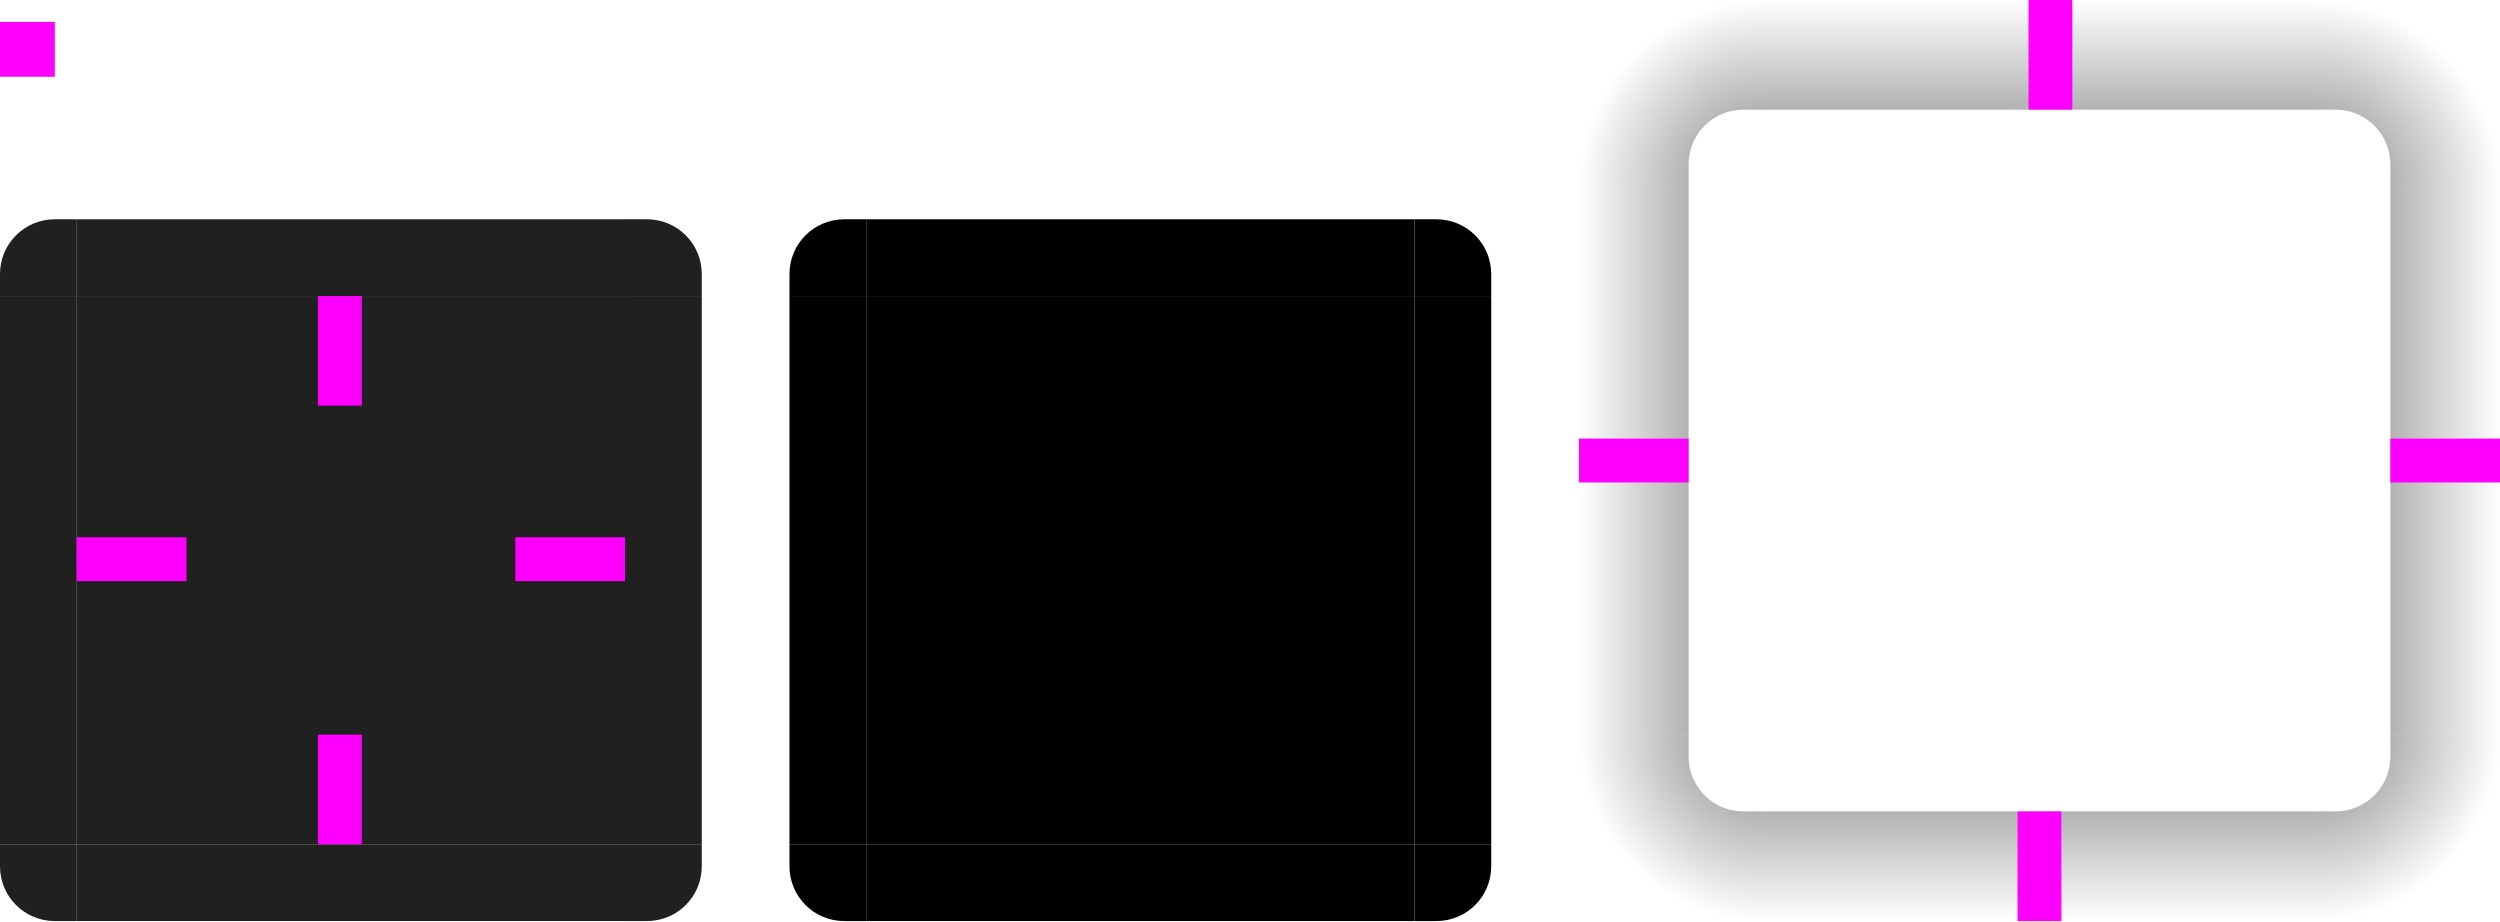
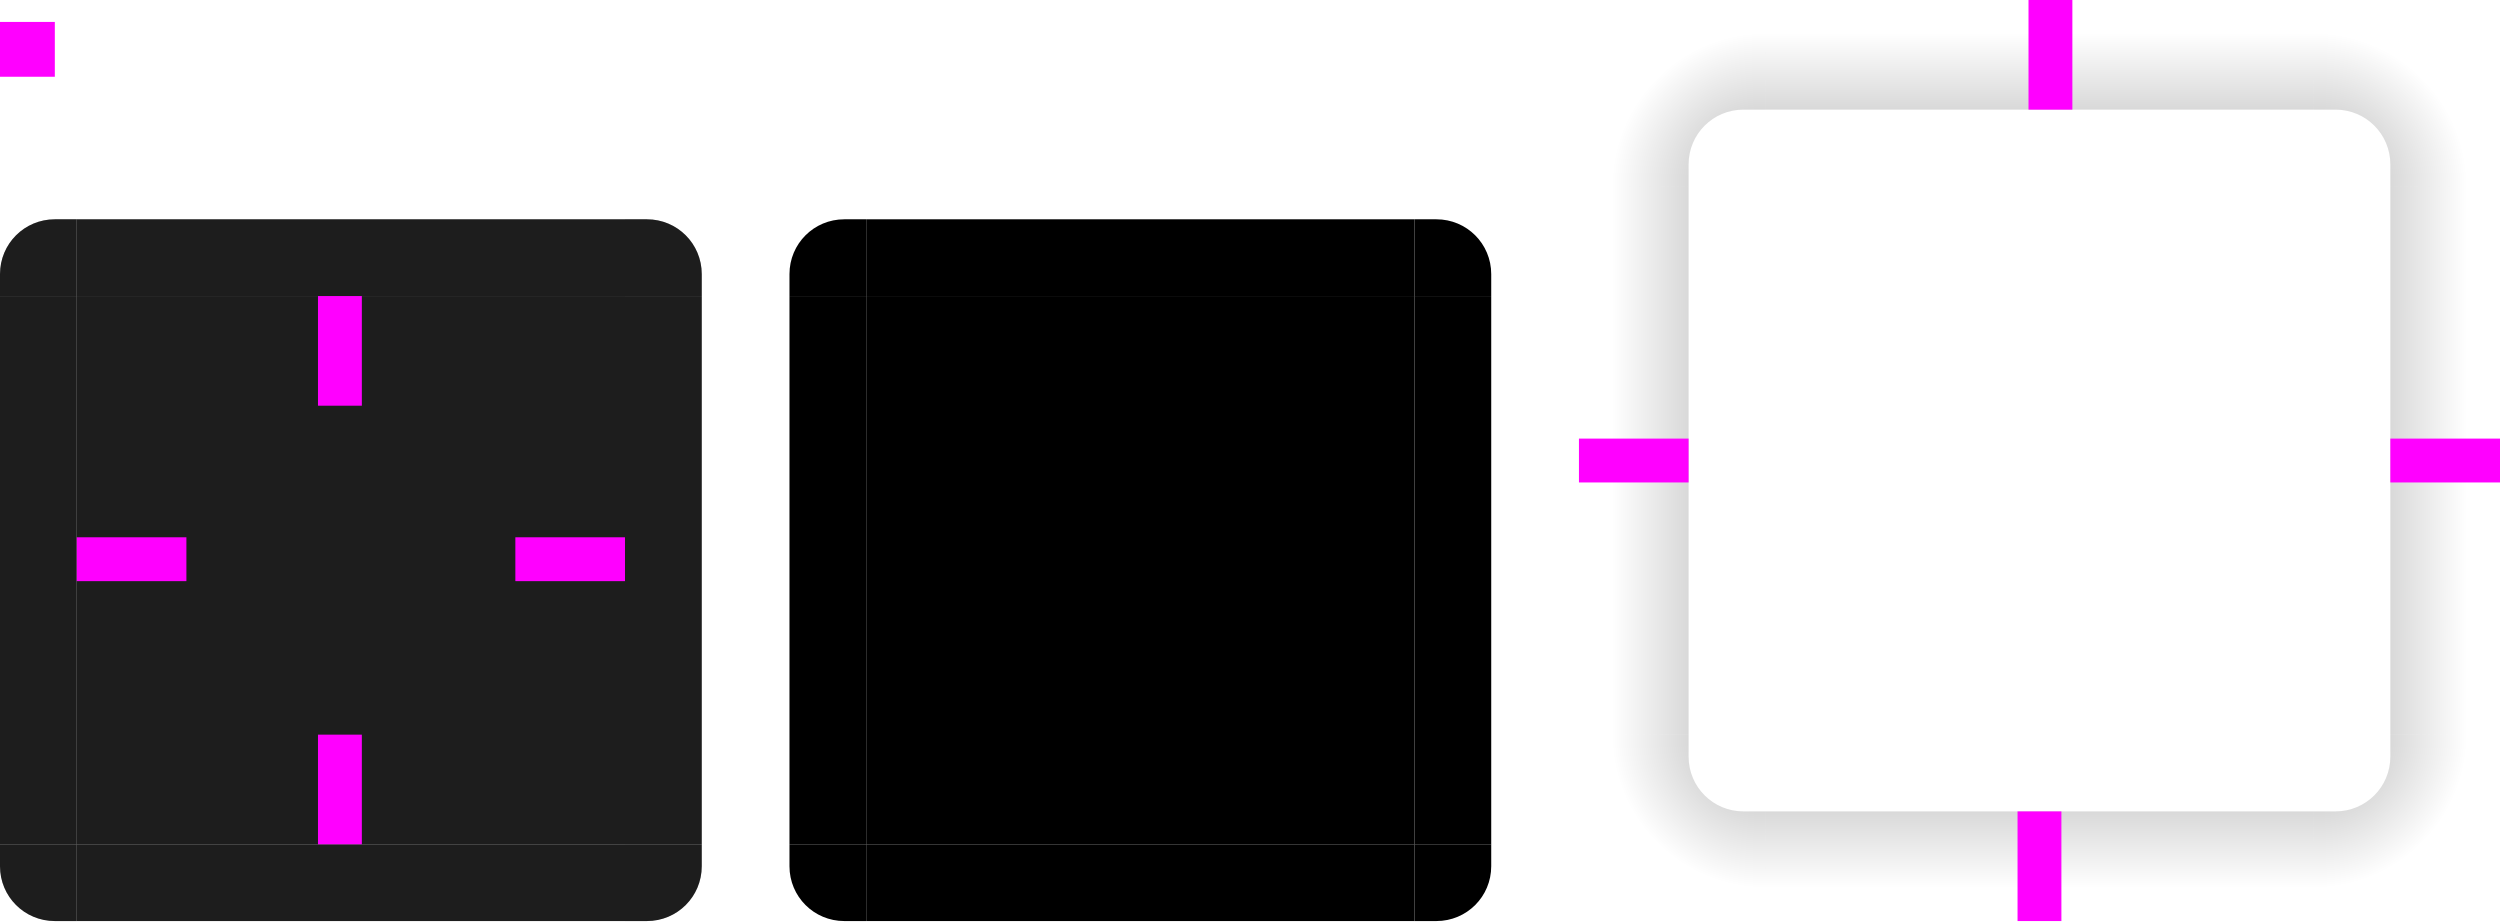
<svg xmlns="http://www.w3.org/2000/svg" xmlns:xlink="http://www.w3.org/1999/xlink" width="228" height="84" version="1">
  <defs id="materia">
-     <radialGradient id="radialGradient4263" cx="984" cy="905.362" r="8.5" fx="984" fy="905.362" gradientTransform="matrix(-2.000003,-7.496206e-6,7.4960219e-6,-1.999953,2128.996,1877.689)" gradientUnits="userSpaceOnUse" xlink:href="#linearGradient4465" />
-     <linearGradient id="linearGradient4465">
-       <stop id="stop71" style="stop-color:#000000;stop-opacity:0.51" offset="0" />
-       <stop id="stop73" style="stop-color:#000000;stop-opacity:0" offset="1" />
+     <linearGradient id="linearGradient917">
+       <stop style="stop-color:#000000;stop-opacity:0.302" offset="0" />
+       <stop style="stop-color:#000000;stop-opacity:0" offset="1" />
    </linearGradient>
-     <radialGradient id="radialGradient4255" cx="982.909" cy="906.453" r="8.5" fx="982.909" fy="906.453" gradientTransform="matrix(2.000017,2.3249527e-5,-2.3248996e-5,1.999971,-1754.813,-1795.904)" gradientUnits="userSpaceOnUse" xlink:href="#linearGradient4465" />
-     <linearGradient id="linearGradient4259" x1="83.6" x2="83.6" y1="-969.362" y2="-952.362" gradientTransform="matrix(0.7142857,0,0,1,-317.7143,1250.362)" gradientUnits="userSpaceOnUse" xlink:href="#linearGradient4465" />
-     <linearGradient id="linearGradient4452" x1="-260" x2="-260" y1="281" y2="298" gradientUnits="userSpaceOnUse" xlink:href="#linearGradient4465" />
-     <radialGradient id="radialGradient3382" cx="984" cy="905.362" r="8.5" fx="984" fy="905.362" gradientTransform="matrix(-1.5053729e-5,2.000004,-1.99998,-1.505355e-5,2021.721,-1900.992)" gradientUnits="userSpaceOnUse" xlink:href="#linearGradient4465" />
-     <radialGradient id="radialGradient4275" cx="984" cy="905.362" r="8.5" fx="984" fy="905.362" gradientTransform="matrix(-4.6111949e-7,-2.000007,1.999985,-4.6111438e-7,-1649.71,1985.006)" gradientUnits="userSpaceOnUse" xlink:href="#linearGradient4465" />
-     <linearGradient id="linearGradient4315" x1="83.6" x2="83.6" y1="-969.362" y2="-952.362" gradientTransform="matrix(0.7142857,0,0,1,-317.7143,1250.362)" gradientUnits="userSpaceOnUse" xlink:href="#linearGradient4465" />
-     <linearGradient id="linearGradient4317" x1="83.6" x2="83.6" y1="-969.362" y2="-952.362" gradientTransform="matrix(0.7142857,0,0,1,-317.7143,1250.362)" gradientUnits="userSpaceOnUse" xlink:href="#linearGradient4465" />
+     <radialGradient id="radialGradient4263" cx="984" cy="905.362" r="8.5" fx="984" fy="905.362" gradientTransform="matrix(-1.64707,7.5454721e-5,-7.545718e-5,-1.647124,1781.786,1558.169)" gradientUnits="userSpaceOnUse" xlink:href="#linearGradient917" />
+     <radialGradient id="radialGradient4255" cx="982.909" cy="906.453" r="8.5" fx="982.909" fy="906.453" gradientTransform="matrix(1.647078,1.5106251e-4,-1.5104742e-4,1.646914,-1407.792,-1476)" gradientUnits="userSpaceOnUse" xlink:href="#linearGradient917" />
+     <linearGradient id="linearGradient4259" x1="83.6" x2="83.6" y1="-969.362" y2="-955.363" gradientTransform="matrix(0.7142857,0,0,1,-317.7143,1250.362)" gradientUnits="userSpaceOnUse" xlink:href="#linearGradient917" />
+     <linearGradient id="linearGradient4452" x1="-260" x2="-260.001" y1="281" y2="295" gradientUnits="userSpaceOnUse" xlink:href="#linearGradient917" />
+     <radialGradient id="radialGradient3382" cx="984" cy="905.362" r="8.5" fx="984" fy="905.362" gradientTransform="matrix(-2.8439665e-5,1.647182,-1.647041,-2.8437236e-5,1702.197,-1553.802)" gradientUnits="userSpaceOnUse" xlink:href="#linearGradient917" />
+     <radialGradient id="radialGradient4275" cx="984" cy="905.362" r="8.5" fx="984" fy="905.362" gradientTransform="matrix(1.1910842e-5,-1.646941,1.647043,1.1911583e-5,-1330.182,1637.578)" gradientUnits="userSpaceOnUse" xlink:href="#linearGradient917" />
+     <linearGradient id="linearGradient4315" x1="83.6" x2="83.599" y1="-969.362" y2="-955.362" gradientTransform="matrix(0.7142857,0,0,1,-317.7143,1250.362)" gradientUnits="userSpaceOnUse" xlink:href="#linearGradient917" />
+     <linearGradient id="linearGradient4317" x1="83.6" x2="83.6" y1="-969.362" y2="-955.361" gradientTransform="matrix(0.7142857,0,0,1,-317.7143,1250.362)" gradientUnits="userSpaceOnUse" xlink:href="#linearGradient917" />
    <style id="current-color-scheme" type="text/css">
   .ColorScheme-Background {color:#181818; } .ColorScheme-ButtonBackground { color:#343434; } .ColorScheme-Highlight { color:#4285f4; } .ColorScheme-Text { color:#dfdfdf; } .ColorScheme-ViewBackground { color:#242424; } .ColorScheme-NegativeText { color:#f44336; } .ColorScheme-PositiveText { color:#4caf50; } .ColorScheme-NeutralText { color:#ff9800; }
  </style>
  </defs>
  <g id="center">
    <rect style="fill:currentColor" class="ColorScheme-ViewBackground" width="50" height="50" x="7" y="27" />
-     <rect id="hack" style="opacity:0.1" width="50" height="50" x="7" y="27" />
+     <rect id="hack" style="opacity:0.2" width="50" height="50" x="7" y="27" />
  </g>
  <g id="topleft" transform="translate(-183,-232)">
    <path style="fill:currentColor" class="ColorScheme-ViewBackground" d="m 190,252 v 7 h -7 v -2 c 0,-2.77 2.23,-5 5,-5 z" />
-     <path id="hack" style="opacity:0.1" d="m 190,252 v 7 h -7 v -2 c 0,-2.77 2.23,-5 5,-5 z" />
+     <path style="opacity:0.2" d="m 190,252 v 7 h -7 v -2 c 0,-2.77 2.23,-5 5,-5 z" />
  </g>
  <g id="left" transform="translate(-183,-232)">
    <path style="fill:currentColor" class="ColorScheme-ViewBackground" d="m 183,259 v 50 l 7,10e-6 v -50 z" />
-     <path id="hack" style="opacity:0.1" d="m 183,259 v 50 l 7,10e-6 v -50 z" />
+     <path style="opacity:0.2" d="m 183,259 v 50 l 7,10e-6 v -50 z" />
  </g>
  <g id="right" transform="translate(-183,-232)">
    <path style="fill:currentColor" class="ColorScheme-ViewBackground" d="m 247,259 v 50 l -7,10e-6 v -50 z" />
-     <path id="hack" style="opacity:0.1" d="m 247,259 v 50 l -7,10e-6 v -50 z" />
+     <path style="opacity:0.2" d="m 247,259 v 50 l -7,10e-6 v -50 z" />
  </g>
  <g id="bottomleft" transform="translate(-183,-232)">
    <path style="fill:currentColor" class="ColorScheme-ViewBackground" d="m 190,316 v -7 h -7 v 2 c 0,2.77 2.23,5 5,5 z" />
-     <path id="hack" style="opacity:0.1" d="m 190,316 v -7 h -7 v 2 c 0,2.77 2.23,5 5,5 z" />
+     <path style="opacity:0.2" d="m 190,316 v -7 h -7 v 2 c 0,2.77 2.23,5 5,5 z" />
  </g>
  <g id="bottom" transform="translate(-183,-232)">
    <path style="fill:currentColor" class="ColorScheme-ViewBackground" d="M 190,316 H 240 v -7 h -50 z" />
-     <path id="hack" style="opacity:0.1" d="M 190,316 H 240 v -7 h -50 z" />
+     <path style="opacity:0.2" d="M 190,316 H 240 v -7 h -50 z" />
  </g>
  <g id="bottomright" transform="translate(-183,-232)">
    <path style="fill:currentColor" class="ColorScheme-ViewBackground" d="m 240,316 v -7 h 7 v 2 c 0,2.77 -2.23,5 -5,5 z" />
-     <path id="hack" style="opacity:0.1" d="m 240,316 v -7 h 7 v 2 c 0,2.77 -2.23,5 -5,5 z" />
+     <path style="opacity:0.2" d="m 240,316 v -7 h 7 v 2 c 0,2.77 -2.23,5 -5,5 z" />
  </g>
  <g id="topright" transform="translate(-183,-232)">
    <path style="fill:currentColor" class="ColorScheme-ViewBackground" d="m 240,252 v 7 h 7 v -2 c 0,-2.77 -2.23,-5 -5,-5 z" />
-     <path id="hack" style="opacity:0.1" d="m 240,252 v 7 h 7 v -2 c 0,-2.77 -2.23,-5 -5,-5 z" />
+     <path style="opacity:0.2" d="m 240,252 v 7 h 7 v -2 c 0,-2.77 -2.23,-5 -5,-5 z" />
  </g>
  <g id="top" transform="translate(-183,-232)">
    <path style="fill:currentColor" class="ColorScheme-ViewBackground" d="M 190,252 H 240 v 7 h -50 z" />
-     <path id="hack" style="opacity:0.1" d="M 190,252 H 240 v 7 h -50 z" />
+     <path style="opacity:0.2" d="M 190,252 H 240 v 7 h -50 z" />
  </g>
  <rect id="hint-top-margin" style="fill:#ff00ff" width="4" height="10" x="29" y="27" />
  <rect id="hint-bottom-margin" style="fill:#ff00ff" width="4" height="10" x="29" y="67" />
  <rect id="hint-left-margin" style="fill:#ff00ff" width="10" height="4" x="7" y="49" />
  <rect id="hint-right-margin" style="fill:#ff00ff" width="10" height="4" x="47" y="49" />
  <rect id="hint-tile-center" style="fill:#ff00ff" width="5" height="5" x="0" y="2" />
-   <path id="shadow-topleft" style="fill:url(#radialGradient4275)" d="m 144,16.999 h 10 v -2 c 0,-2.77 2.23,-5 5,-5 h 2 v -10 h -17 z" />
+   <path id="shadow-topleft" style="fill:url(#radialGradient4275);fill-opacity:1" d="m 144,16.999 h 10 v -2 c 0,-2.77 2.23,-5 5,-5 h 2 v -10 h -17 z" />
  <g id="shadow-left" transform="matrix(-1,0,0,1,442,-240.001)">
-     <rect style="fill:url(#linearGradient4315)" width="50" height="10" x="-307" y="288" transform="rotate(-90)" />
+     <rect style="fill:url(#linearGradient4315);fill-opacity:1" width="50" height="10" x="-307" y="288" transform="rotate(-90)" />
    <rect style="opacity:0;fill:#000000" width="7" height="1" x="278" y="257" transform="translate(3,2)" />
  </g>
-   <path id="shadow-bottomright" style="fill:url(#radialGradient3382)" d="m 228,66.999 h -10 v 2 c 0,2.77 -2.23,5 -5,5 h -2 v 10 h 17 z" />
+   <path id="shadow-bottomright" style="fill:url(#radialGradient3382);fill-opacity:1" d="m 228,66.999 h -10 v 2 c 0,2.77 -2.23,5 -5,5 h -2 v 10 h 17 z" />
  <g id="shadow-bottom" transform="rotate(90,341.0005,126.9995)">
-     <rect style="fill:url(#linearGradient4317)" width="50" height="10" x="-307" y="288" transform="rotate(-90)" />
+     <rect style="fill:url(#linearGradient4317);fill-opacity:1" width="50" height="10" x="-307" y="288" transform="rotate(-90)" />
    <rect style="opacity:0;fill:#000000" width="7" height="1" x="278" y="257" transform="translate(3,2)" />
  </g>
  <g id="shadow-right" transform="translate(-69.99999,-240.001)">
-     <rect style="fill:url(#linearGradient4452)" width="50" height="10" x="-307" y="288" transform="rotate(-90)" />
+     <rect style="fill:url(#linearGradient4452);fill-opacity:1" width="50" height="10" x="-307" y="288" transform="rotate(-90)" />
    <rect style="opacity:0;fill:#000000" width="7" height="1" x="278" y="257" transform="translate(3,2)" />
  </g>
  <g id="shadow-top" transform="matrix(0,-1,-1,0,468,297.999)">
    <rect style="fill:url(#linearGradient4259)" width="50" height="10" x="-307" y="288" transform="rotate(-90)" />
    <rect style="opacity:0;fill:#000000" width="7" height="1" x="278" y="257" transform="translate(3,2)" />
  </g>
-   <path id="shadow-topright" style="fill:url(#radialGradient4255)" d="M 211,-0.001 V 9.999 h 2 c 2.77,0 5,2.23 5,5 v 2 h 10 V -0.001 Z" />
-   <path id="shadow-bottomleft" style="fill:url(#radialGradient4263)" d="m 161,83.999 v -10 h -2 c -2.77,0 -5,-2.23 -5,-5 v -2 h -10 v 17 z" />
+   <path id="shadow-topright" style="fill:url(#radialGradient4255);fill-opacity:1" d="M 211,-0.001 V 9.999 h 2 c 2.77,0 5,2.23 5,5 v 2 h 10 V -0.001 Z" />
+   <path id="shadow-bottomleft" style="fill:url(#radialGradient4263);fill-opacity:1" d="m 161,83.999 v -10 h -2 c -2.77,0 -5,-2.23 -5,-5 v -2 h -10 v 17 z" />
  <rect id="shadow-hint-right-margin" style="fill:#ff00ff" width="10" height="4" x="218" y="40" />
  <rect id="shadow-hint-bottom-margin" style="fill:#ff00ff" width="4" height="10" x="184" y="74" />
  <rect id="shadow-hint-left-margin" style="fill:#ff00ff" width="10" height="4" x="144" y="40" />
  <rect id="shadow-hint-top-margin" style="fill:#ff00ff" width="4" height="10" x="185" y="0" />
  <rect id="mask-center" style="fill:#000000" width="50" height="50" x="79" y="27" />
  <path id="mask-topleft" style="fill:#000000" d="m 79,20 v 7 H 72 v -2 c 0,-2.77 2.23,-5 5,-5 z" />
  <path id="mask-left" style="fill:#000000" d="m 72,27 v 50 l 7,1e-5 v -50 z" />
  <path id="mask-right" style="fill:#000000" d="m 136,27 v 50 l -7,1e-5 v -50 z" />
  <path id="mask-bottomleft" style="fill:#000000" d="m 79,84 v -7 H 72 v 2 c 0,2.77 2.23,5 5,5 z" />
  <path id="mask-bottom" style="fill:#000000" d="m 79,84 h 50 v -7 h -50 z" />
  <path id="mask-bottomright" style="fill:#000000" d="m 129,84 v -7 h 7 v 2 c 0,2.77 -2.23,5 -5,5 z" />
  <path id="mask-topright" style="fill:#000000" d="m 129,20 v 7 h 7 v -2 c 0,-2.77 -2.23,-5 -5,-5 z" />
  <path id="mask-top" style="fill:#000000" d="m 79,20 h 50 v 7 h -50 z" />
  <rect id="shadow-center" style="fill:none" width="50" height="50" x="161" y="17.06" />
</svg>
